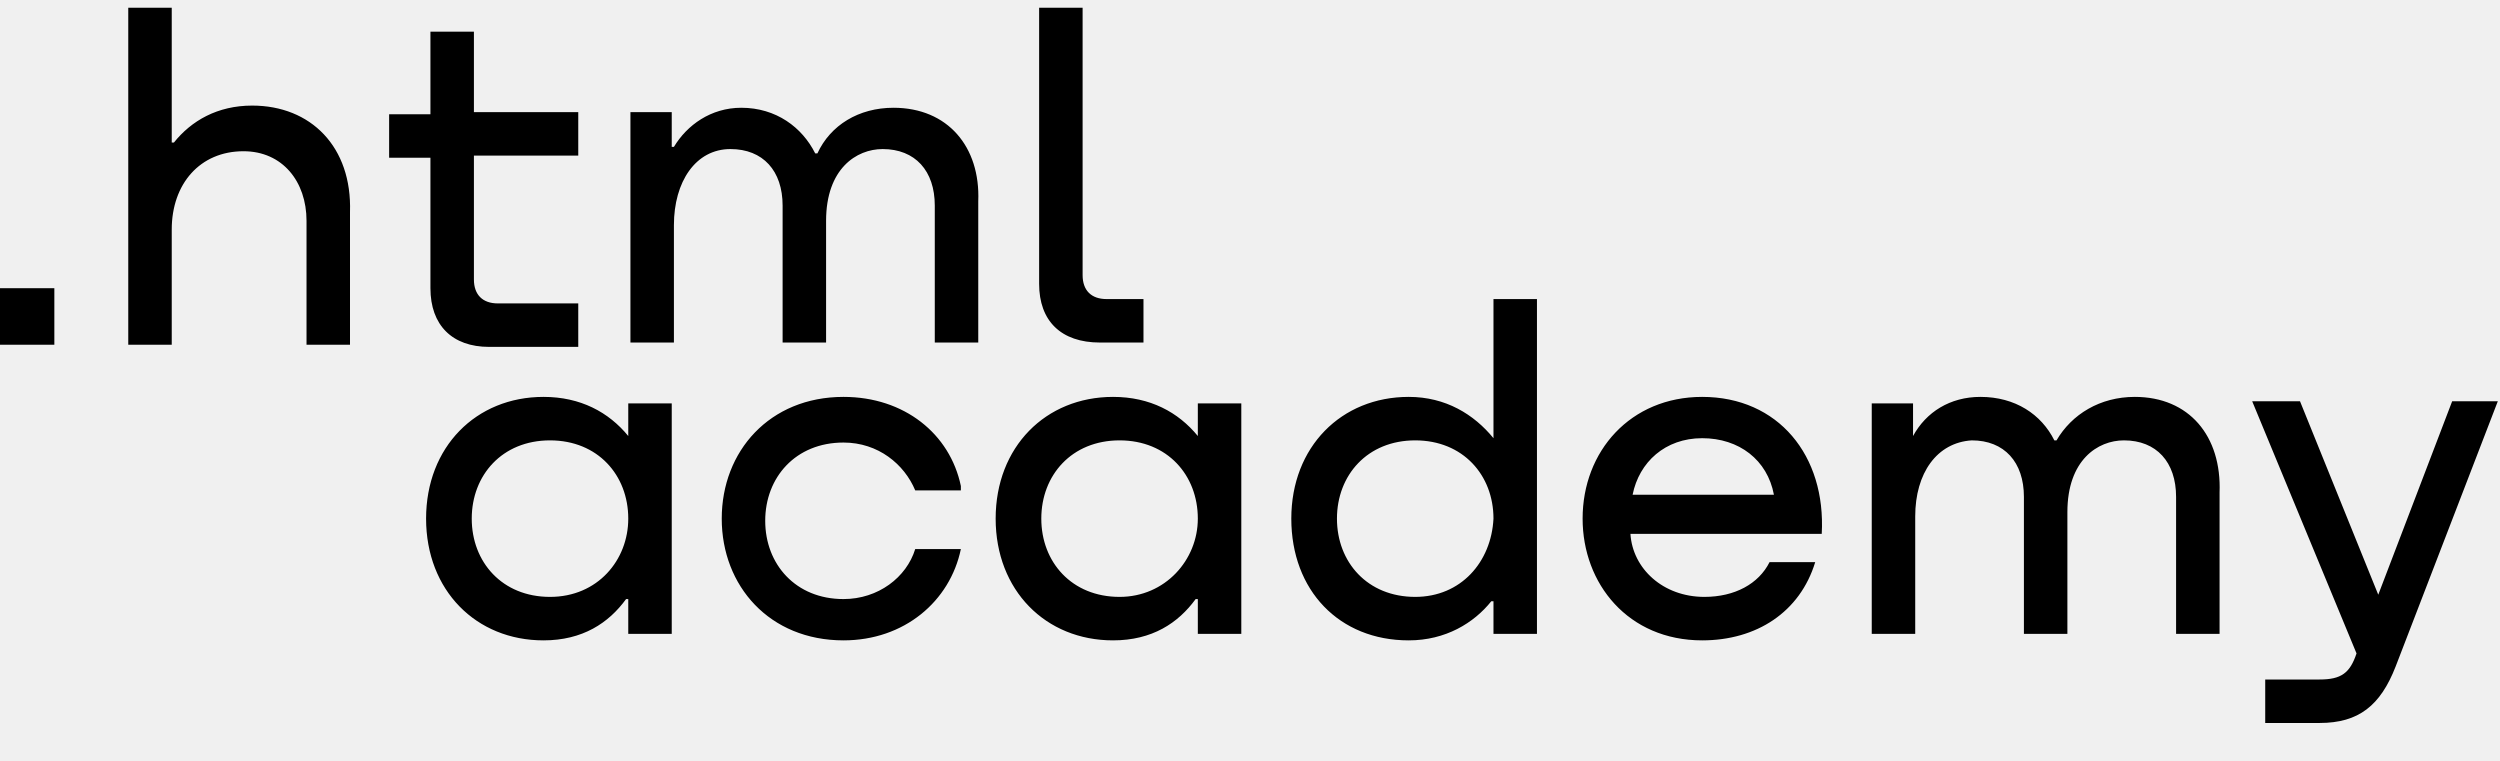
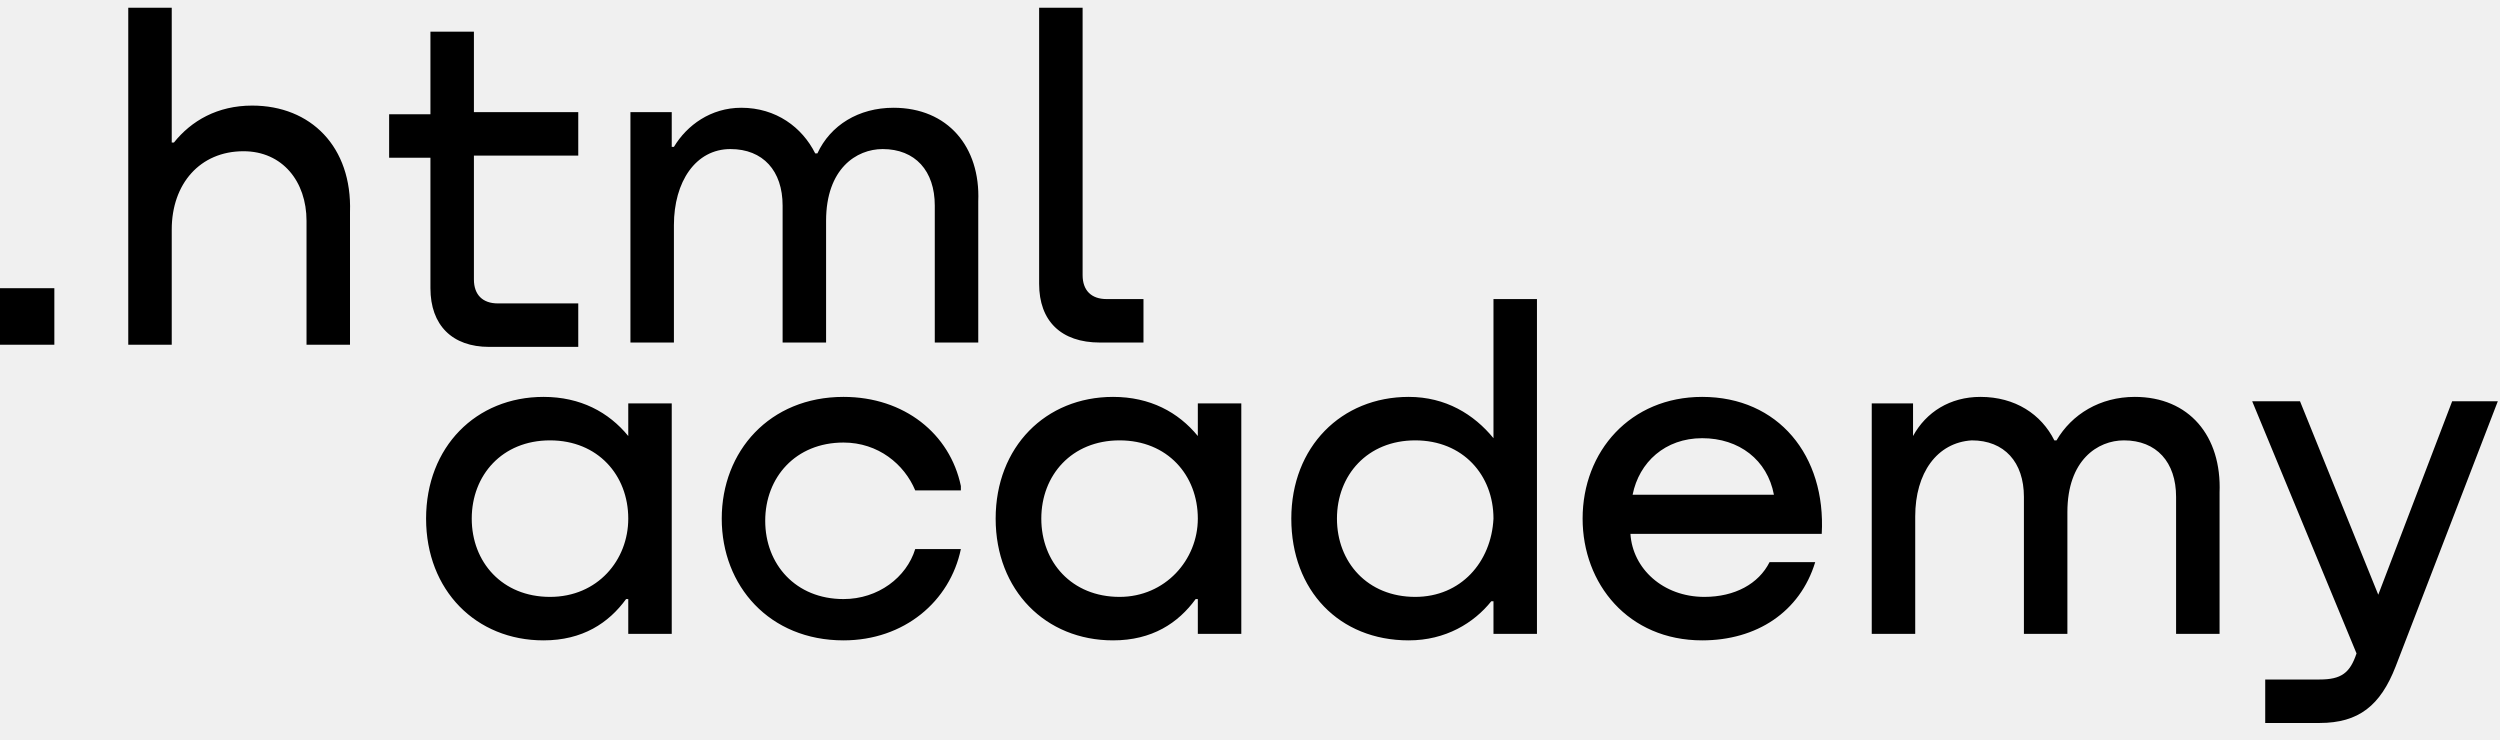
- <svg xmlns="http://www.w3.org/2000/svg" width="115" height="35" fill="none">
-   <g clip-path="url(#a)" fill="#000">
-     <path d="M0 13.257v2.6h2.5v-2.6H0ZM11.6 4.857c-1.6 0-2.8.7-3.6 1.7h-.1V.357h-2V15.857h2v-5.3c0-2.1 1.3-3.6 3.3-3.6 1.8 0 2.9 1.4 2.9 3.2v5.7h2V9.757c.1-3-1.8-4.9-4.5-4.9ZM26.6 5.157h-4.8v-3.7h-2v3.8h-1.9v2h1.9V13.257c0 1.7 1 2.7 2.7 2.7h4.1v-2h-3.7c-.7 0-1.1-.4-1.1-1.1V7.157h4.8v-2ZM41.1 4.957c-1.6 0-2.9.8-3.5 2.1h-.1c-.6-1.2-1.8-2.1-3.4-2.1-1.4 0-2.5.8-3.1 1.8h-.1v-1.6H29V15.757h2v-5.4c0-2 1-3.5 2.6-3.5 1.5 0 2.4 1 2.4 2.6V15.757h2v-5.6c0-2.4 1.4-3.3 2.6-3.3 1.5 0 2.4 1 2.4 2.6V15.757h2V9.257c.1-2.5-1.4-4.3-3.9-4.3ZM47.8 13.057c0 1.7 1 2.7 2.8 2.7h2v-2h-1.7c-.7 0-1.1-.4-1.1-1.1V.357h-2V13.057ZM28.9 20.057c-.9-1.1-2.2-1.8-3.9-1.8-3.1 0-5.4 2.3-5.4 5.6s2.3 5.6 5.4 5.6c1.8 0 3-.8 3.8-1.9h.1v1.6h2v-10.6h-2v1.5Zm-3.6 7.4c-2.2 0-3.6-1.6-3.6-3.6s1.4-3.6 3.6-3.6 3.6 1.6 3.6 3.6c0 1.9-1.4 3.6-3.6 3.6ZM44.2 22.357c-.5-2.4-2.6-4.1-5.4-4.1-3.4 0-5.6 2.5-5.6 5.6 0 3.1 2.2 5.6 5.6 5.6 2.8 0 4.9-1.8 5.4-4.2h-2.1c-.4 1.3-1.7 2.3-3.3 2.3-2.2 0-3.6-1.6-3.6-3.6s1.4-3.6 3.6-3.6c1.6 0 2.8 1 3.3 2.2H44.2v-.2ZM55.1 20.057c-.9-1.1-2.2-1.8-3.9-1.8-3.1 0-5.4 2.3-5.4 5.6s2.3 5.6 5.4 5.6c1.8 0 3-.8 3.8-1.9h.1v1.6h2v-10.6h-2v1.5Zm-3.6 7.4c-2.2 0-3.6-1.6-3.6-3.6s1.4-3.6 3.6-3.6 3.6 1.6 3.6 3.6c0 1.9-1.5 3.6-3.6 3.6ZM68.7 20.157c-.9-1.1-2.2-1.9-3.9-1.9-3.1 0-5.4 2.3-5.4 5.6s2.2 5.6 5.4 5.6c1.7 0 3-.8 3.8-1.8h.1v1.5h2v-15.4h-2v6.4Zm-3.6 7.3c-2.2 0-3.6-1.6-3.6-3.6s1.4-3.6 3.6-3.6 3.6 1.6 3.6 3.6c-.1 2-1.5 3.6-3.6 3.6ZM78.3 18.257c-3.3 0-5.5 2.5-5.5 5.6 0 3 2.1 5.6 5.5 5.6 2.5 0 4.5-1.3 5.2-3.6h-2.1c-.5 1-1.6 1.6-3 1.6-1.9 0-3.3-1.3-3.4-2.9h8.8c.2-3.6-2-6.3-5.5-6.3Zm0 1.9c1.7 0 3 1 3.3 2.6h-6.5c.3-1.5 1.5-2.6 3.2-2.6ZM98.2 18.257c-1.6 0-2.9.8-3.6 2h-.1c-.6-1.2-1.8-2-3.4-2-1.4 0-2.5.7-3.1 1.8v-1.5h-1.9v10.6h2v-5.4c0-2 1-3.4 2.6-3.5 1.5 0 2.4 1 2.4 2.6v6.3h2v-5.6c0-2.4 1.4-3.3 2.6-3.3 1.5 0 2.4 1 2.4 2.6v6.3h2v-6.5c.1-2.6-1.4-4.4-3.9-4.4ZM109.4 27.357l-3.6-8.9h-2.2l4.8 11.6c-.3.9-.7 1.2-1.7 1.2h-2.5v2h2.5c1.8 0 2.8-.8 3.5-2.6l4.7-12.2h-2.1l-3.4 8.9Z" />
-   </g>
-   <defs>
-     <clipPath id="a">
-       <path fill="#fff" transform="translate(0 .356934)" d="M0 0h115v34H0z" />
-     </clipPath>
-   </defs>
+ <svg xmlns="http://www.w3.org/2000/svg" width="115" height="34" viewBox="0 0 115 34" fill="none">
+   <path d="M0 13.257v2.6h2.5v-2.6H0ZM11.6 4.857c-1.6 0-2.8.7-3.6 1.7h-.1v-6.2h-2V15.857h2v-5.3c0-2.1 1.3-3.6 3.3-3.6 1.8 0 2.9 1.4 2.9 3.2v5.7h2V9.757c.1-3-1.8-4.9-4.5-4.9ZM26.6 5.157h-4.8v-3.7h-2v3.8h-1.9v2h1.9V13.257c0 1.7 1 2.7 2.7 2.7h4.1v-2h-3.7c-.7 0-1.1-.4-1.1-1.1V7.157h4.8v-2ZM41.1 4.957c-1.6 0-2.9.8-3.5 2.1h-.1c-.6-1.2-1.8-2.1-3.4-2.1-1.4 0-2.5.8-3.1 1.8h-.1v-1.6H29V15.757h2v-5.4c0-2 1-3.5 2.6-3.5 1.5 0 2.4 1 2.4 2.6V15.757h2v-5.6c0-2.4 1.4-3.3 2.6-3.3 1.5 0 2.4 1 2.4 2.6V15.757h2V9.257c.1-2.5-1.4-4.3-3.9-4.3ZM47.8 13.057c0 1.7 1 2.7 2.8 2.7h2v-2h-1.7c-.7 0-1.1-.4-1.1-1.1V.357h-2V13.057ZM28.9 20.057c-.9-1.1-2.2-1.8-3.9-1.8-3.1 0-5.4 2.3-5.4 5.6s2.3 5.6 5.4 5.6c1.8 0 3-.8 3.8-1.9h.1v1.6h2v-10.6h-2v1.5Zm-3.6 7.4c-2.2 0-3.6-1.6-3.6-3.6s1.4-3.6 3.6-3.6 3.6 1.6 3.6 3.6c0 1.9-1.4 3.6-3.6 3.6ZM44.2 22.357c-.5-2.4-2.6-4.1-5.4-4.1-3.4 0-5.6 2.5-5.6 5.6 0 3.1 2.2 5.6 5.6 5.6 2.8 0 4.9-1.8 5.4-4.2h-2.1c-.4 1.3-1.7 2.3-3.3 2.3-2.2 0-3.6-1.6-3.6-3.6s1.4-3.6 3.6-3.6c1.6 0 2.8 1 3.3 2.2H44.2v-.2ZM55.1 20.057c-.9-1.1-2.2-1.8-3.9-1.8-3.1 0-5.4 2.3-5.4 5.6s2.3 5.6 5.4 5.6c1.8 0 3-.8 3.8-1.9h.1v1.6h2v-10.6h-2v1.5Zm-3.6 7.4c-2.2 0-3.6-1.6-3.6-3.6s1.4-3.6 3.6-3.6 3.6 1.6 3.6 3.6c0 1.9-1.5 3.6-3.6 3.6ZM68.7 20.157c-.9-1.1-2.2-1.9-3.9-1.9-3.1 0-5.4 2.3-5.4 5.6s2.2 5.6 5.4 5.6c1.7 0 3-.8 3.8-1.8h.1v1.5h2v-15.4h-2v6.4Zm-3.6 7.3c-2.2 0-3.6-1.6-3.6-3.6s1.4-3.6 3.6-3.6 3.6 1.6 3.6 3.6c-.1 2-1.5 3.6-3.6 3.6ZM78.3 18.257c-3.3 0-5.5 2.5-5.5 5.6 0 3 2.1 5.6 5.5 5.6 2.5 0 4.5-1.3 5.2-3.6h-2.1c-.5 1-1.6 1.6-3 1.6-1.9 0-3.3-1.3-3.4-2.9h8.8c.2-3.6-2-6.3-5.5-6.3Zm0 1.9c1.7 0 3 1 3.3 2.6h-6.5c.3-1.5 1.5-2.6 3.2-2.6ZM98.2 18.257c-1.6 0-2.9.8-3.6 2h-.1c-.6-1.2-1.8-2-3.4-2-1.4 0-2.5.7-3.1 1.8v-1.5h-1.9v10.6h2v-5.4c0-2 1-3.4 2.6-3.5 1.5 0 2.4 1 2.4 2.6v6.3h2v-5.6c0-2.4 1.4-3.3 2.6-3.3 1.5 0 2.4 1 2.4 2.6v6.3h2v-6.5c.1-2.6-1.4-4.4-3.9-4.4ZM109.4 27.357l-3.6-8.9h-2.2l4.8 11.6c-.3.9-.7 1.2-1.7 1.2h-2.5v2h2.5c1.8 0 2.8-.8 3.5-2.6l4.7-12.2h-2.1l-3.4 8.9Z" fill="#000" />
</svg>
